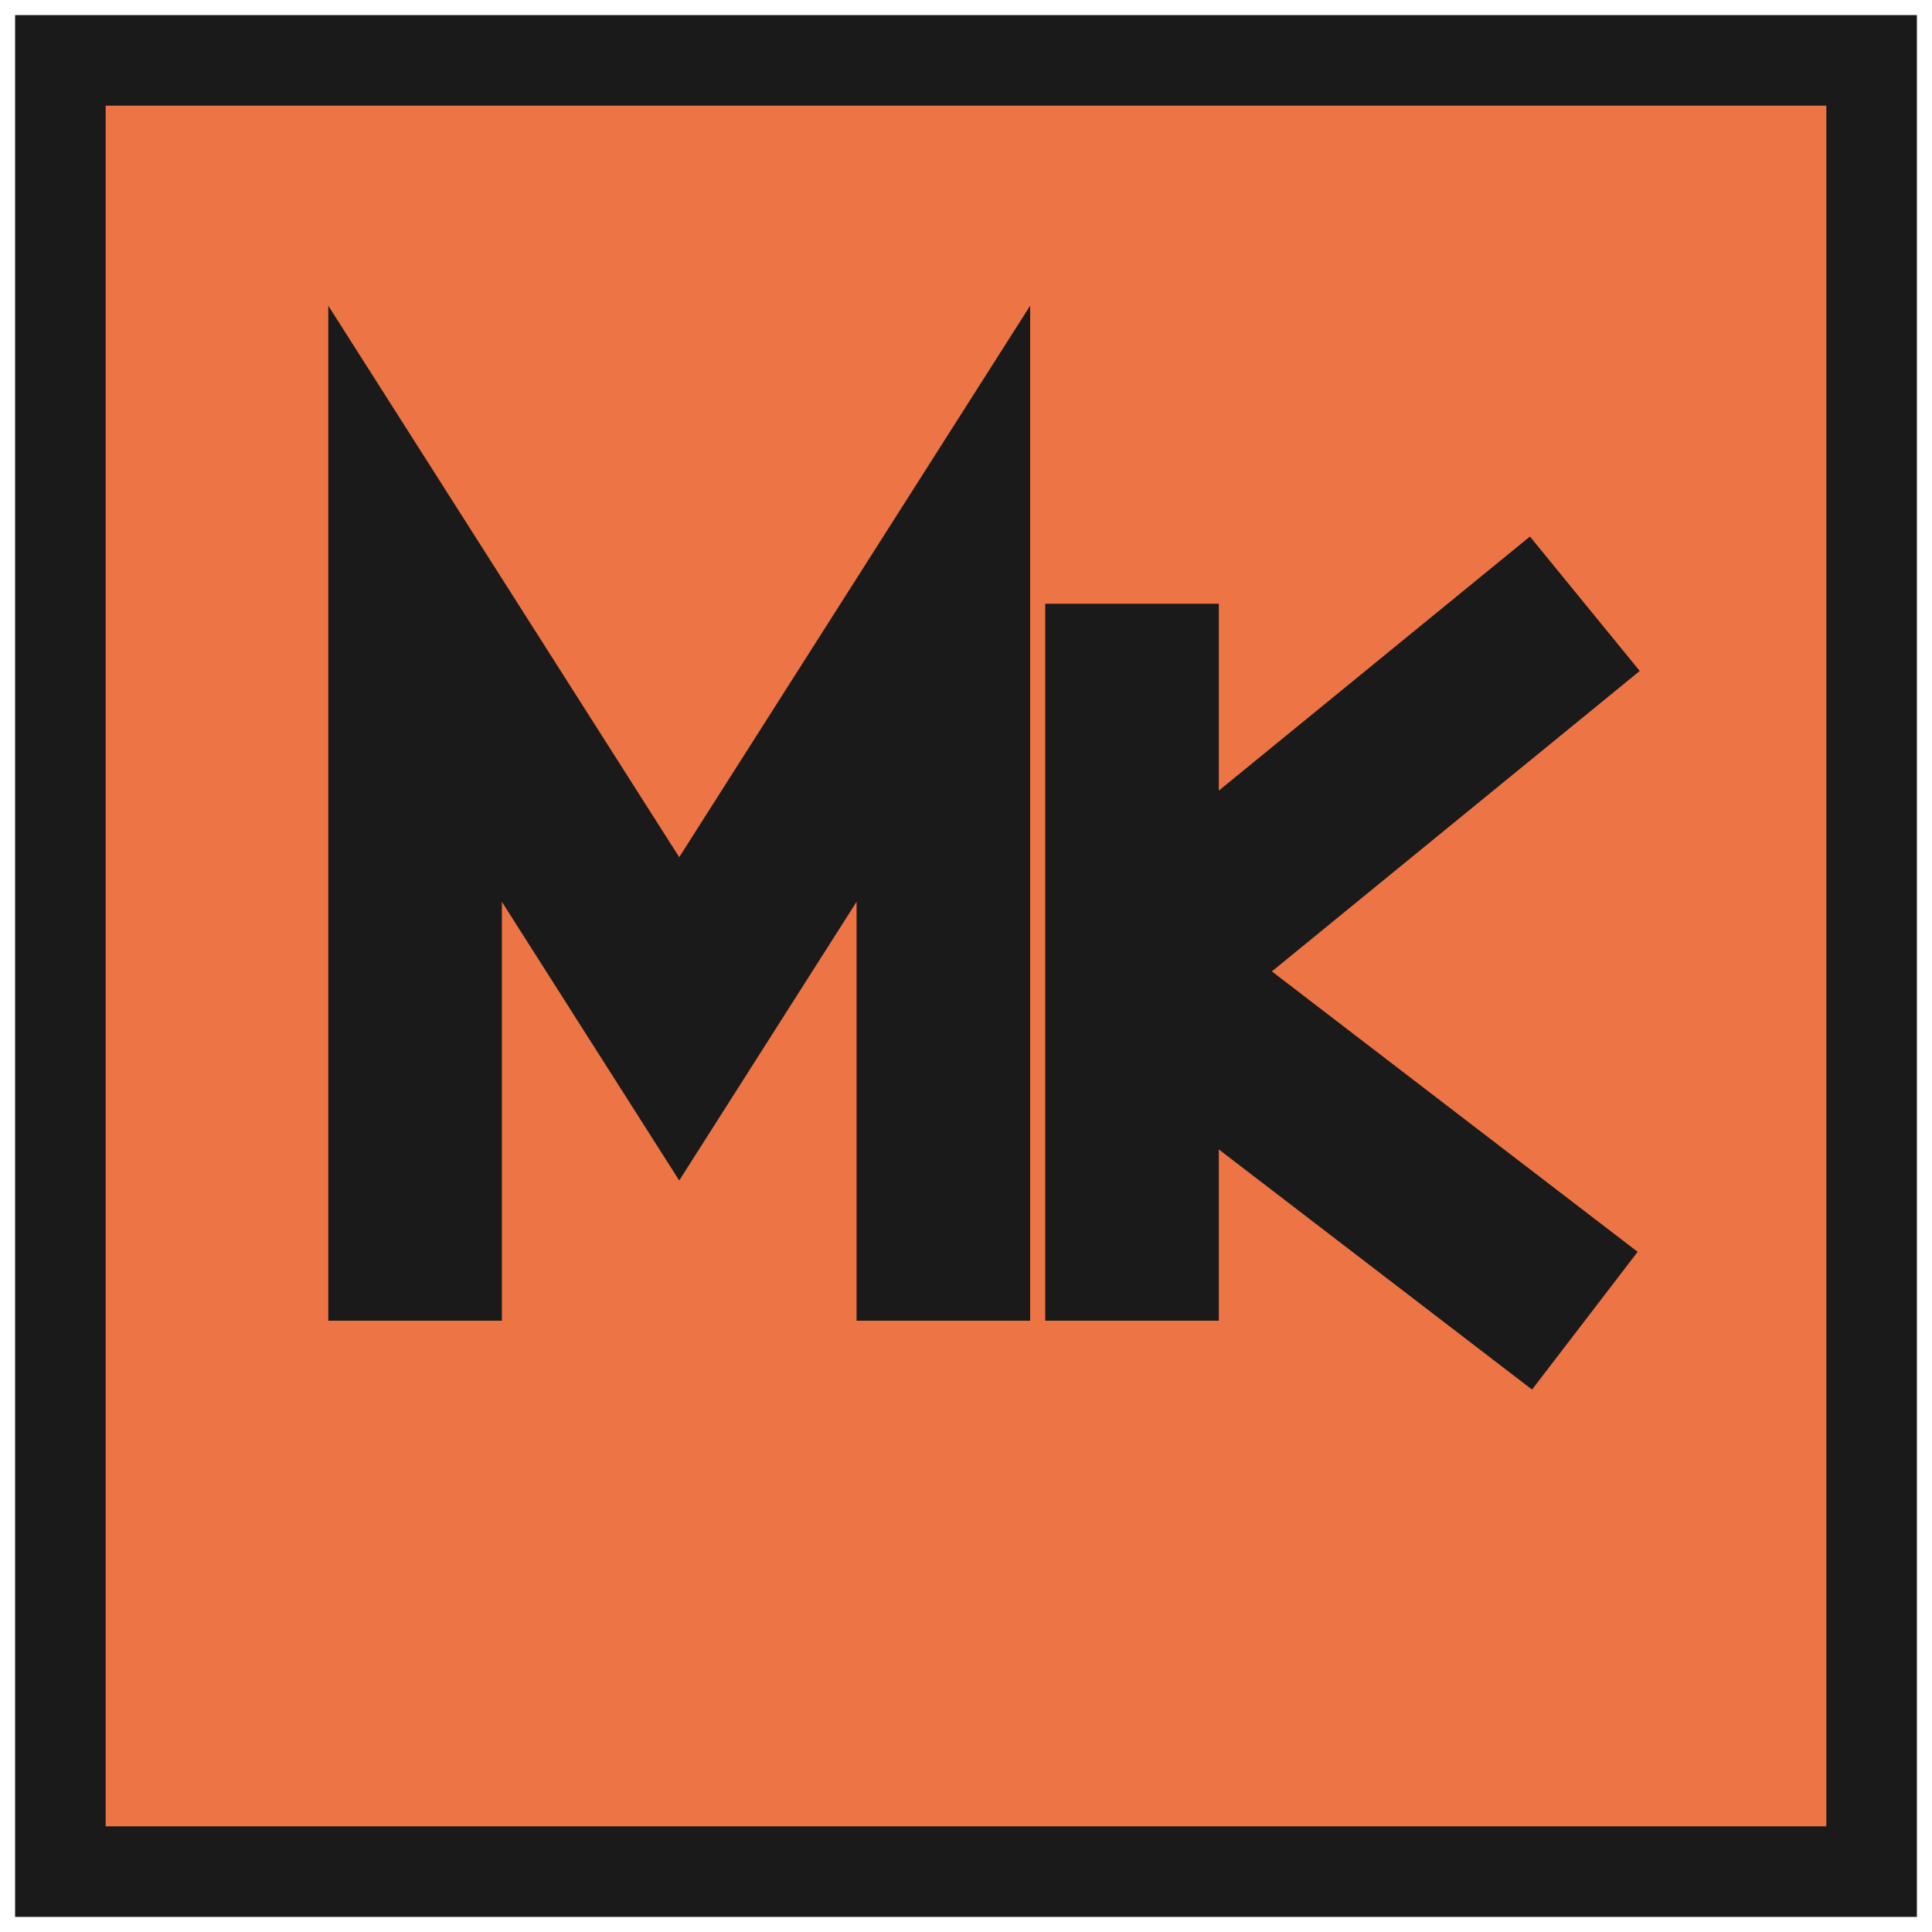
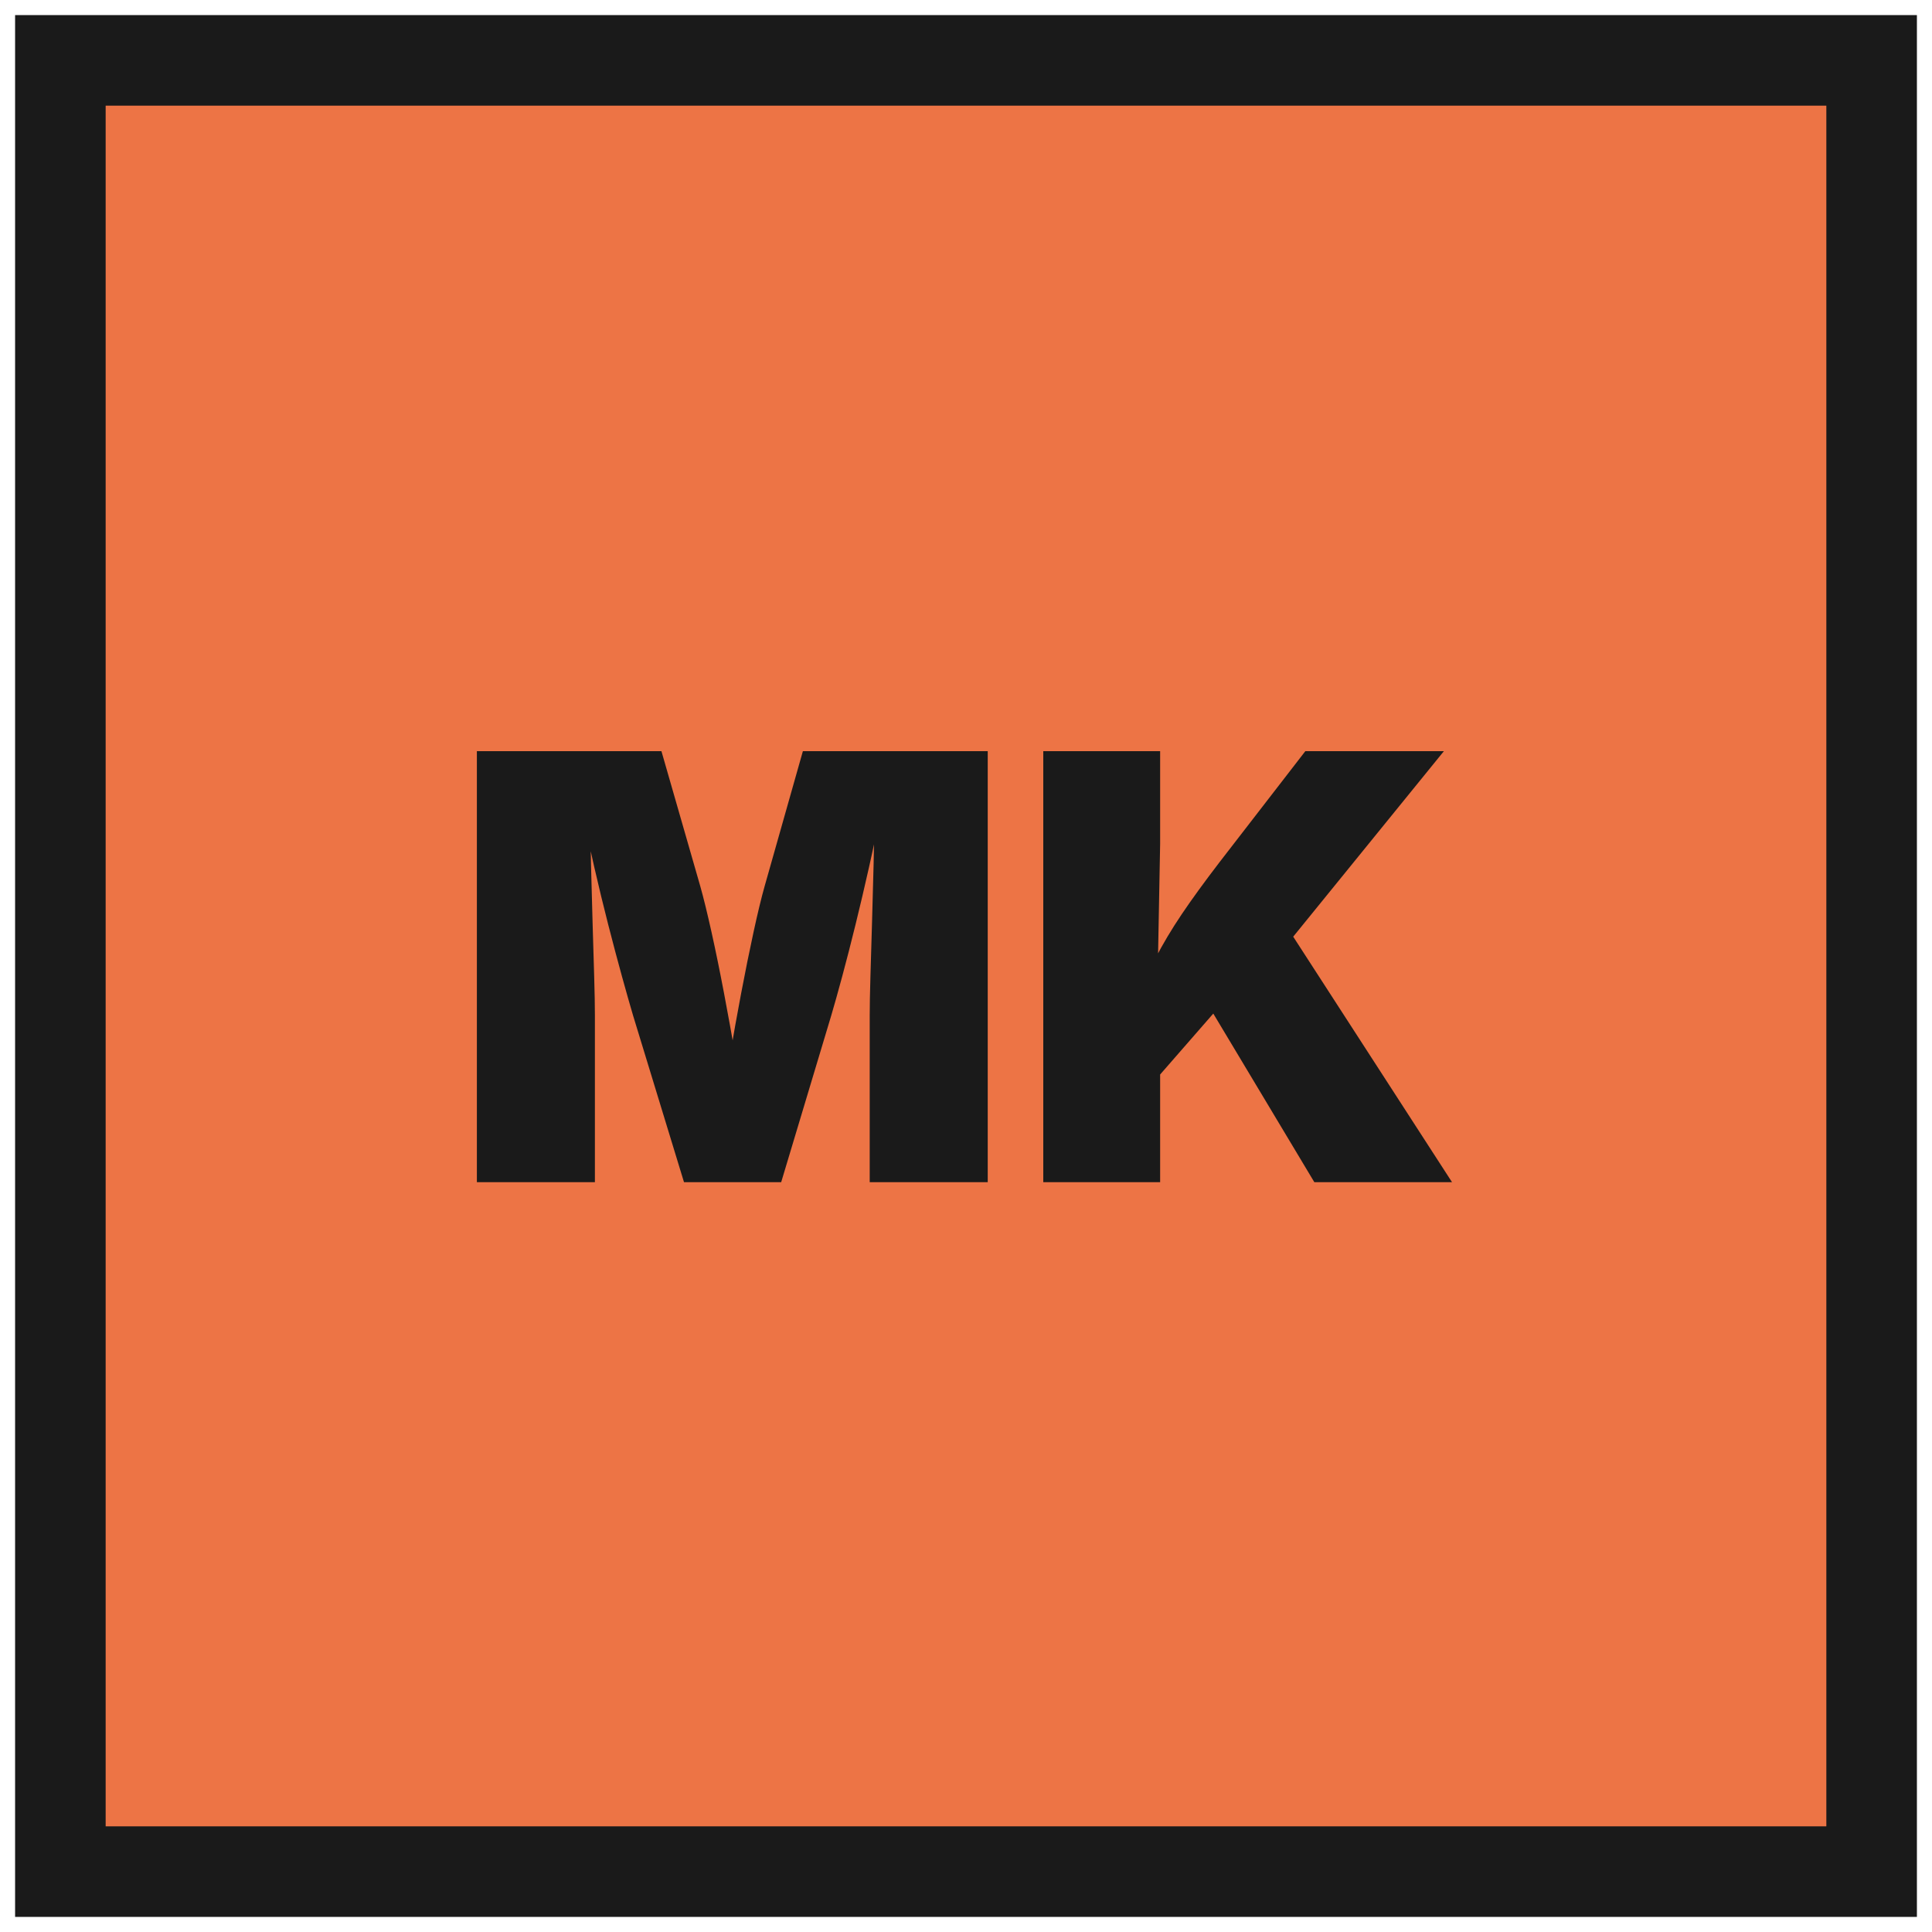
<svg xmlns="http://www.w3.org/2000/svg" viewBox="0 0 512 512" width="512" height="512" role="img" aria-label="MonetizeKit">
  <rect x="16" y="16" width="480" height="480" fill="#ED7445" stroke="#1A1A1A" stroke-width="24" />
-   <g fill="none" stroke="#1A1A1A" stroke-width="46" stroke-linecap="butt" stroke-linejoin="miter">
-     <path d="M110 350 L110 160 L180 270 L250 160 L250 350" />
-     <path d="M300 160 L300 350" />
-     <path d="M300 258 L420 160" />
-     <path d="M300 258 L420 350" />
+   <g fill="#1A1A1A" transform="translate(119.018 313.284) scale(0.157)">
+     <path d="M246.094 0L46.875 0L46.875-727.539L358.398-727.539L423.828-500Q432.129-470.703 442.871-422.363Q453.613-374.023 464.111-318.604Q474.609-263.184 483.398-212.158Q492.188-161.133 497.070-125.977L497.070-125.977L460.449-125.977Q465.332-161.133 473.877-212.158Q482.422-263.184 492.920-318.604Q503.418-374.023 513.916-422.363Q524.414-470.703 532.715-500L532.715-500L597.168-727.539L909.180-727.539L909.180 0L709.961 0L709.961-281.250Q709.961-306.152 711.182-347.412Q712.402-388.672 713.867-437.988Q715.332-487.305 716.553-537.109Q717.773-586.914 717.773-628.906L717.773-628.906L729.004-628.906Q720.215-582.520 708.984-532.471Q697.754-482.422 686.035-434.814Q674.316-387.207 663.574-347.412Q652.832-307.617 645.020-281.250L645.020-281.250L560.547 0L396.484 0L310.547-281.250Q302.734-307.617 291.748-347.412Q280.762-387.207 268.555-434.814Q256.348-482.422 244.873-532.471Q233.398-582.520 224.121-628.906L224.121-628.906L238.281-628.906Q238.281-586.914 239.502-537.109Q240.723-487.305 242.188-437.988Q243.652-388.672 244.873-347.412Q246.094-306.152 246.094-281.250L246.094-281.250L246.094 0ZM1356.445-360.840L1152.832-127.441L1152.832-294.434Q1172.852-340.332 1191.895-377.197Q1210.938-414.063 1236.572-452.148Q1262.207-490.234 1300.781-540.527L1300.781-540.527L1445.313-727.539L1679.199-727.539L1375-353.027L1356.445-360.840ZM1200.195 0L1002.930 0L1002.930-727.539L1200.195-727.539L1200.195-571.289L1196.289-361.816L1200.195-265.625L1200.195 0ZM1692.871 0L1460.449 0L1285.156-292.480L1410.156-437.012L1692.871 0Z" />
  </g>
</svg>
